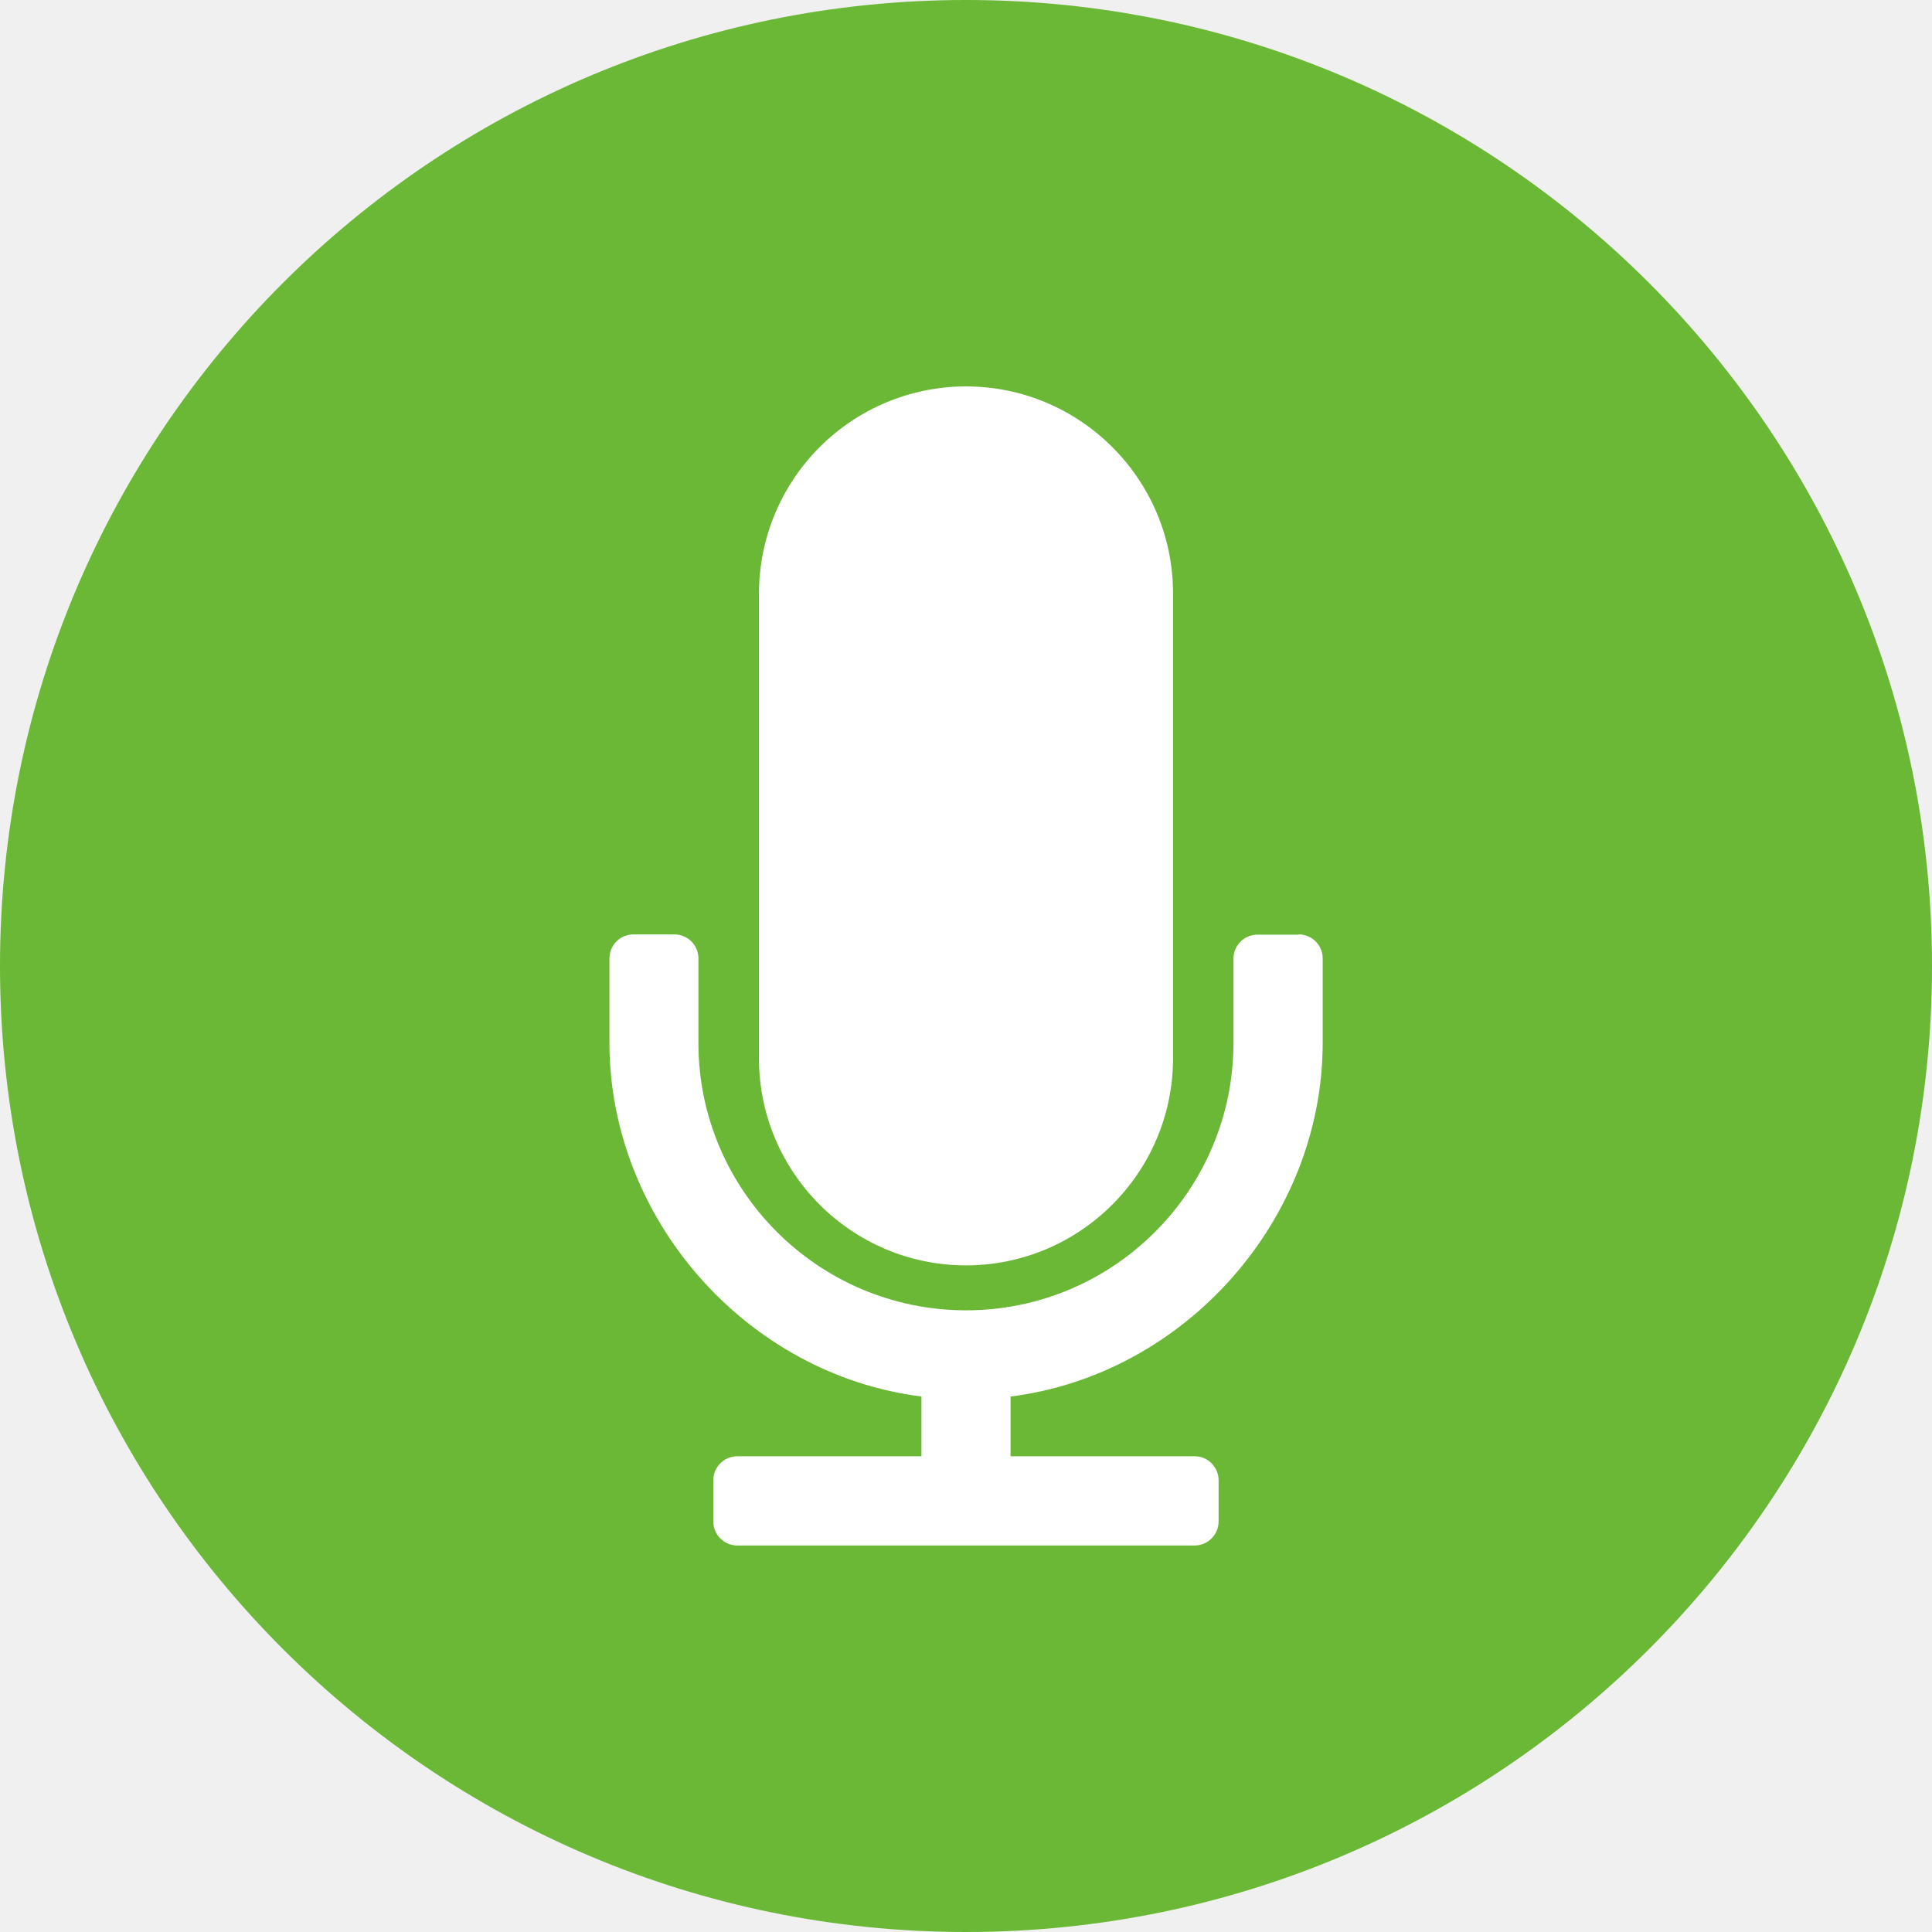
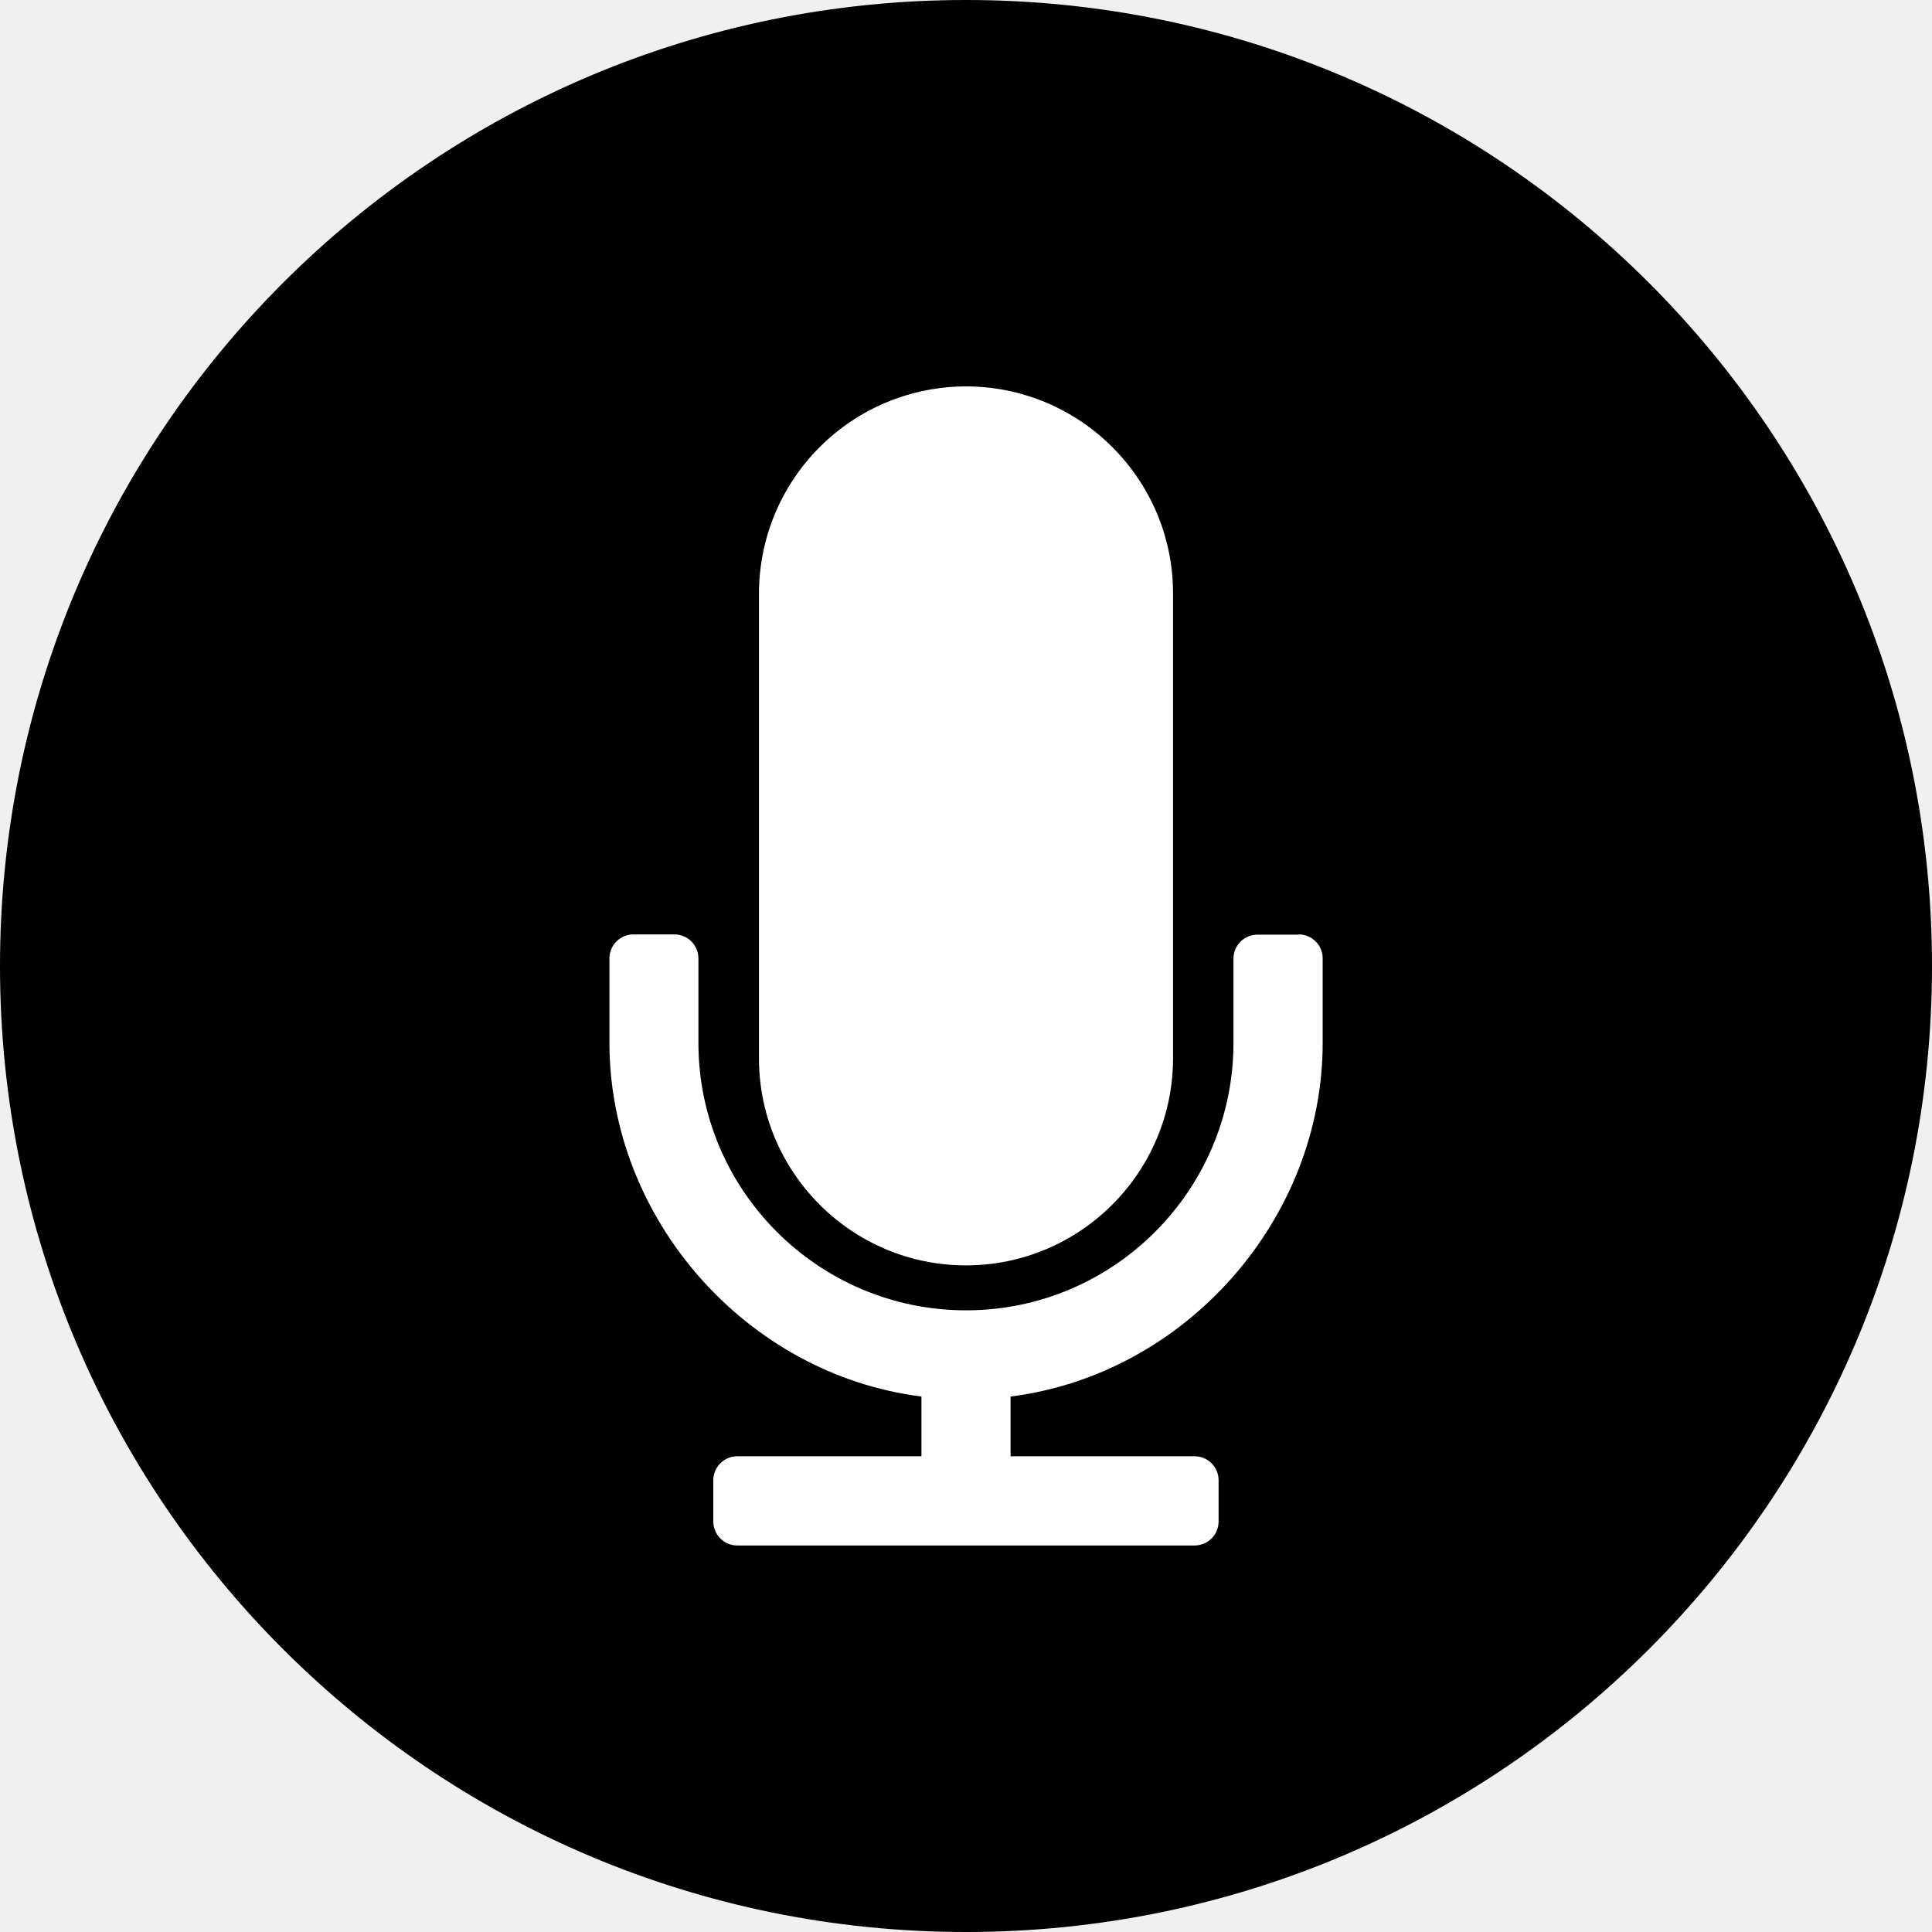
- <svg xmlns="http://www.w3.org/2000/svg" width="50" height="50" viewBox="0 0 50 50" fill="none">
-   <circle cx="25" cy="25" r="25" fill="#6AB836" />
+ <svg xmlns="http://www.w3.org/2000/svg" width="50" height="50" viewBox="0 0 50 50">
+   <circle cx="25" cy="25" r="25" />
  <path d="M24.998 32.748C27.953 32.748 30.358 30.342 30.358 27.388V15.356C30.358 12.402 27.953 10 24.998 10C23.578 10.002 22.217 10.566 21.213 11.571C20.209 12.575 19.644 13.936 19.642 15.356V27.391C19.642 30.342 22.044 32.748 24.998 32.748Z" fill="white" />
  <path d="M33.61 24.189H32.543C32.378 24.189 32.22 24.254 32.104 24.37C31.987 24.487 31.922 24.645 31.922 24.809V26.988C31.922 30.805 28.819 33.911 25.002 33.911C21.184 33.911 18.075 30.808 18.075 26.991V24.803C18.075 24.638 18.009 24.48 17.893 24.364C17.777 24.248 17.619 24.182 17.454 24.182H16.393C16.228 24.182 16.07 24.248 15.954 24.364C15.838 24.48 15.772 24.638 15.772 24.803V26.985C15.772 31.55 19.319 35.572 23.847 36.142V37.688H19.08C18.916 37.688 18.758 37.753 18.642 37.87C18.525 37.986 18.46 38.144 18.46 38.309V39.376C18.46 39.718 18.739 39.997 19.08 39.997H30.916C31.081 39.997 31.239 39.931 31.355 39.815C31.472 39.699 31.537 39.541 31.537 39.376V38.309C31.537 38.144 31.472 37.986 31.355 37.87C31.239 37.753 31.081 37.688 30.916 37.688H26.153V36.142C30.684 35.572 34.231 31.55 34.231 26.988V24.803C34.231 24.638 34.166 24.48 34.049 24.364C33.933 24.248 33.775 24.182 33.61 24.182V24.189Z" fill="white" />
</svg>
